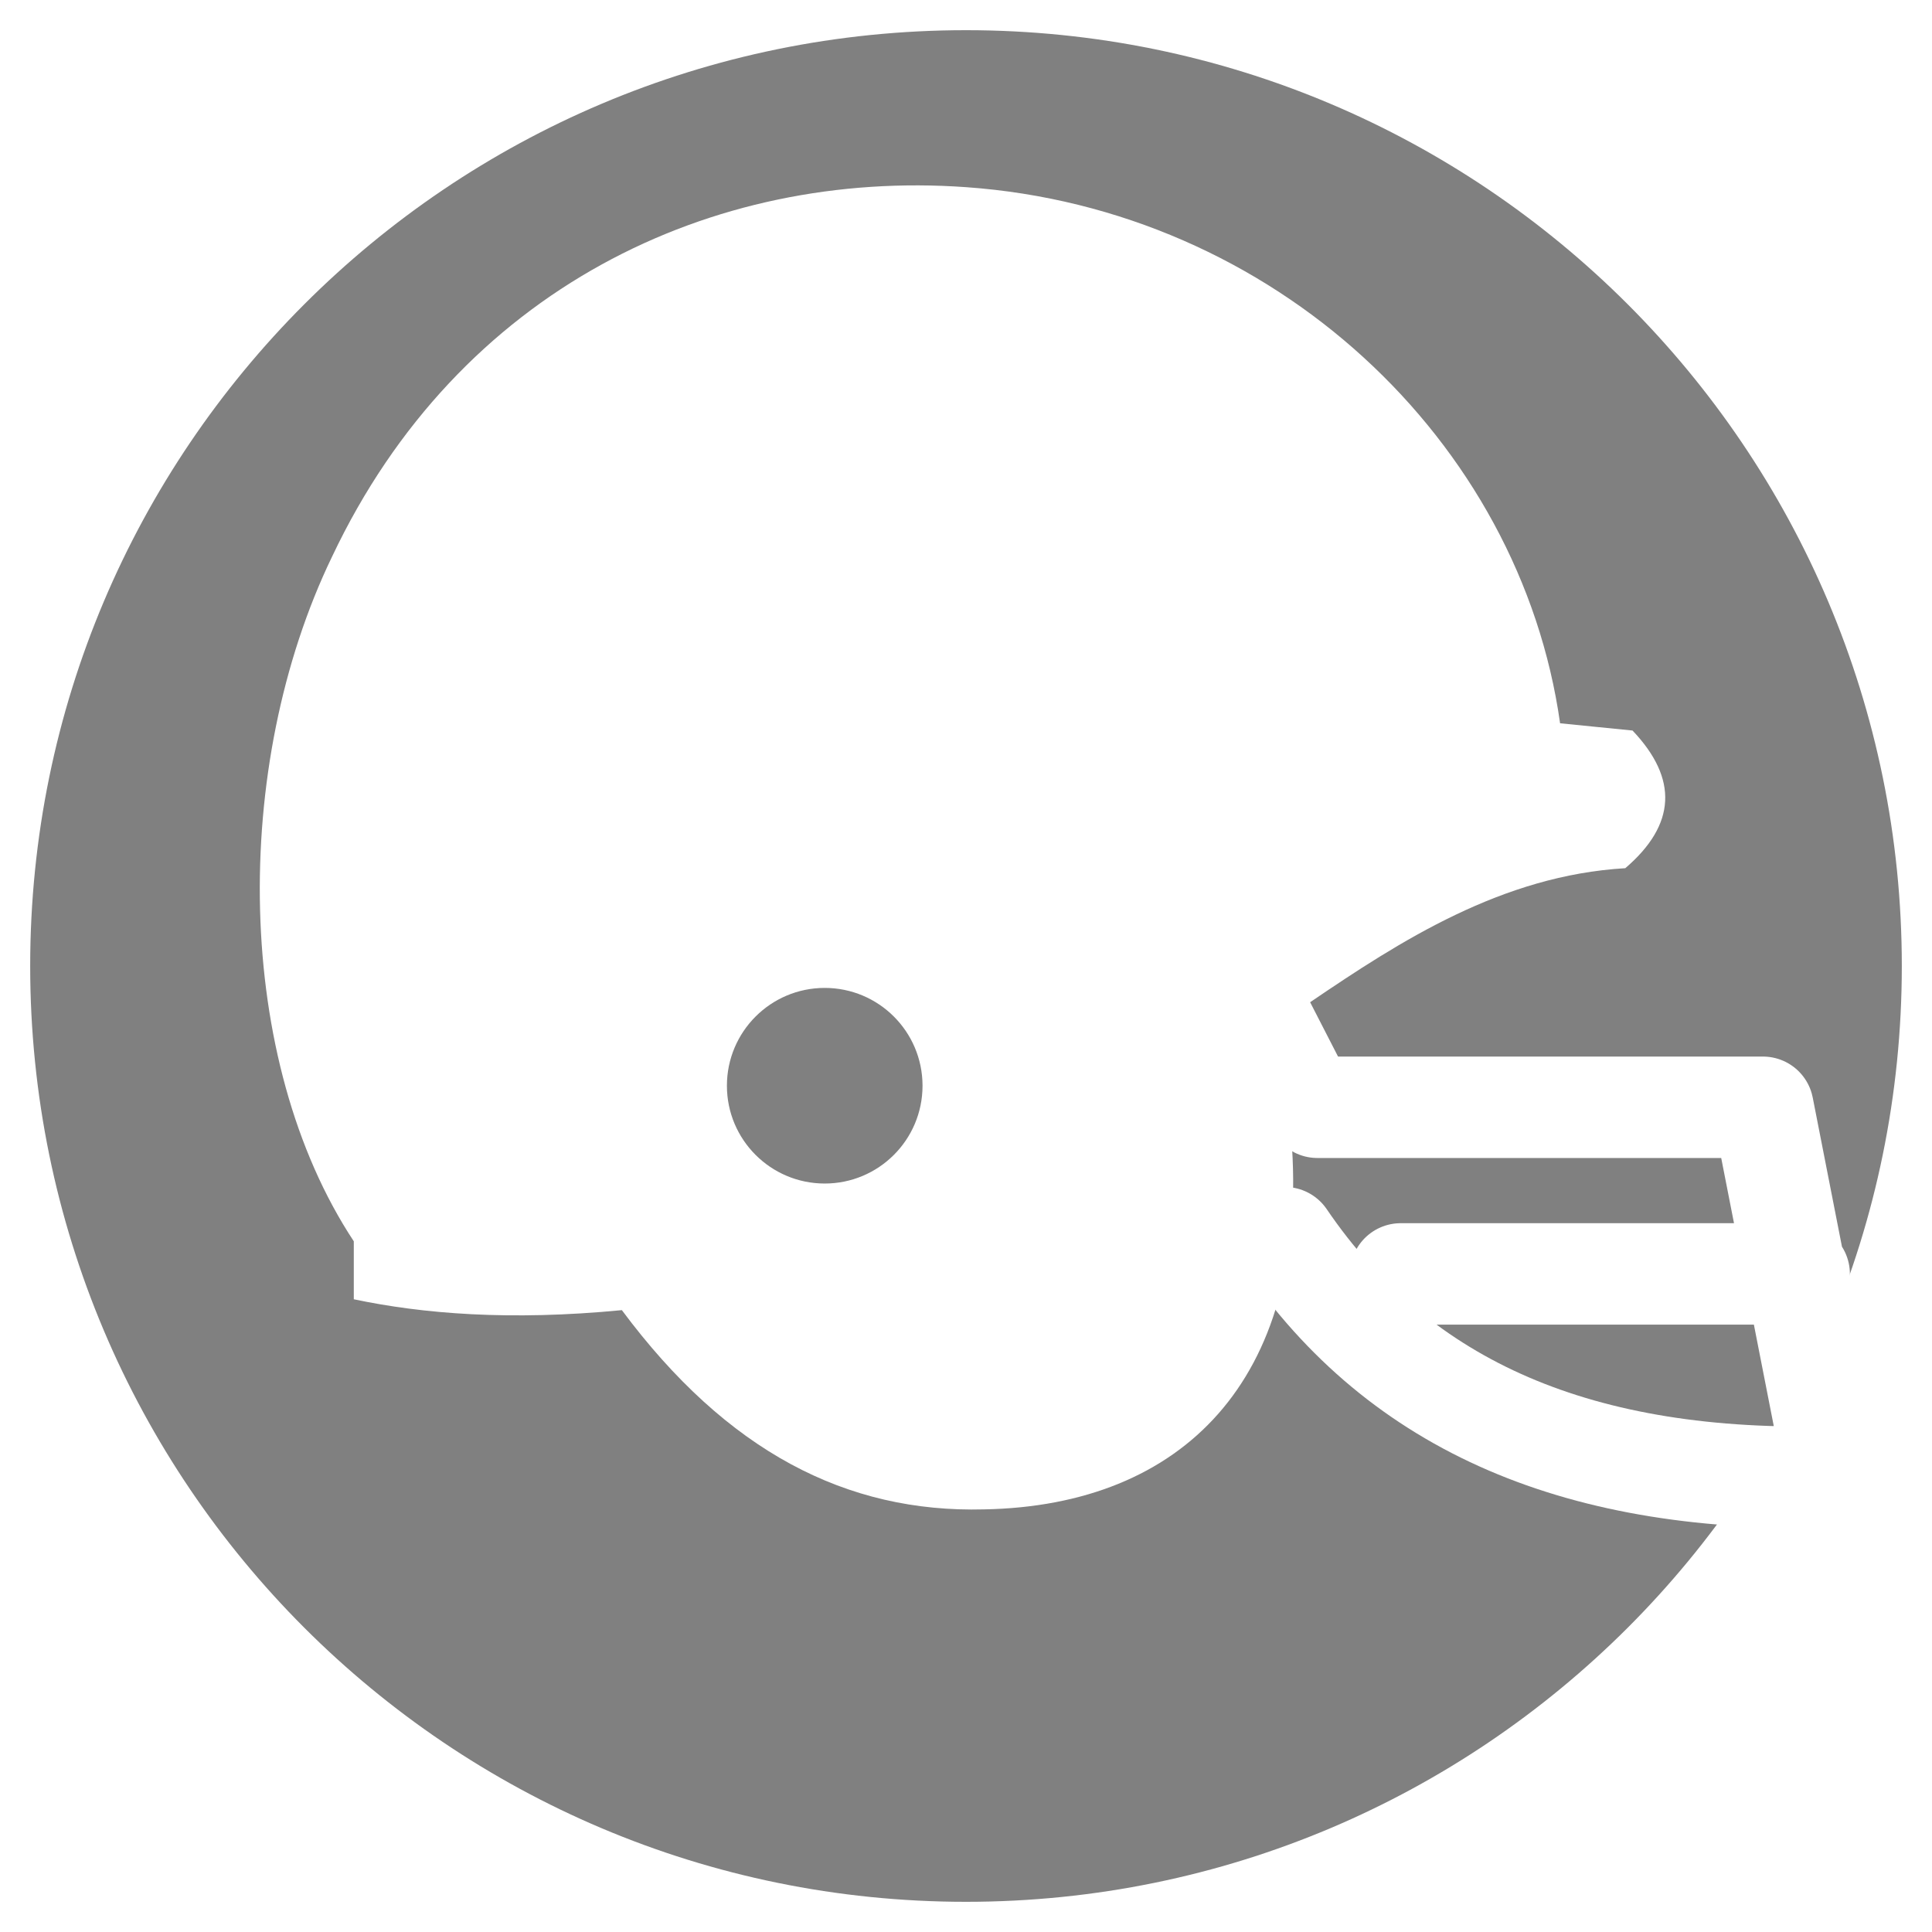
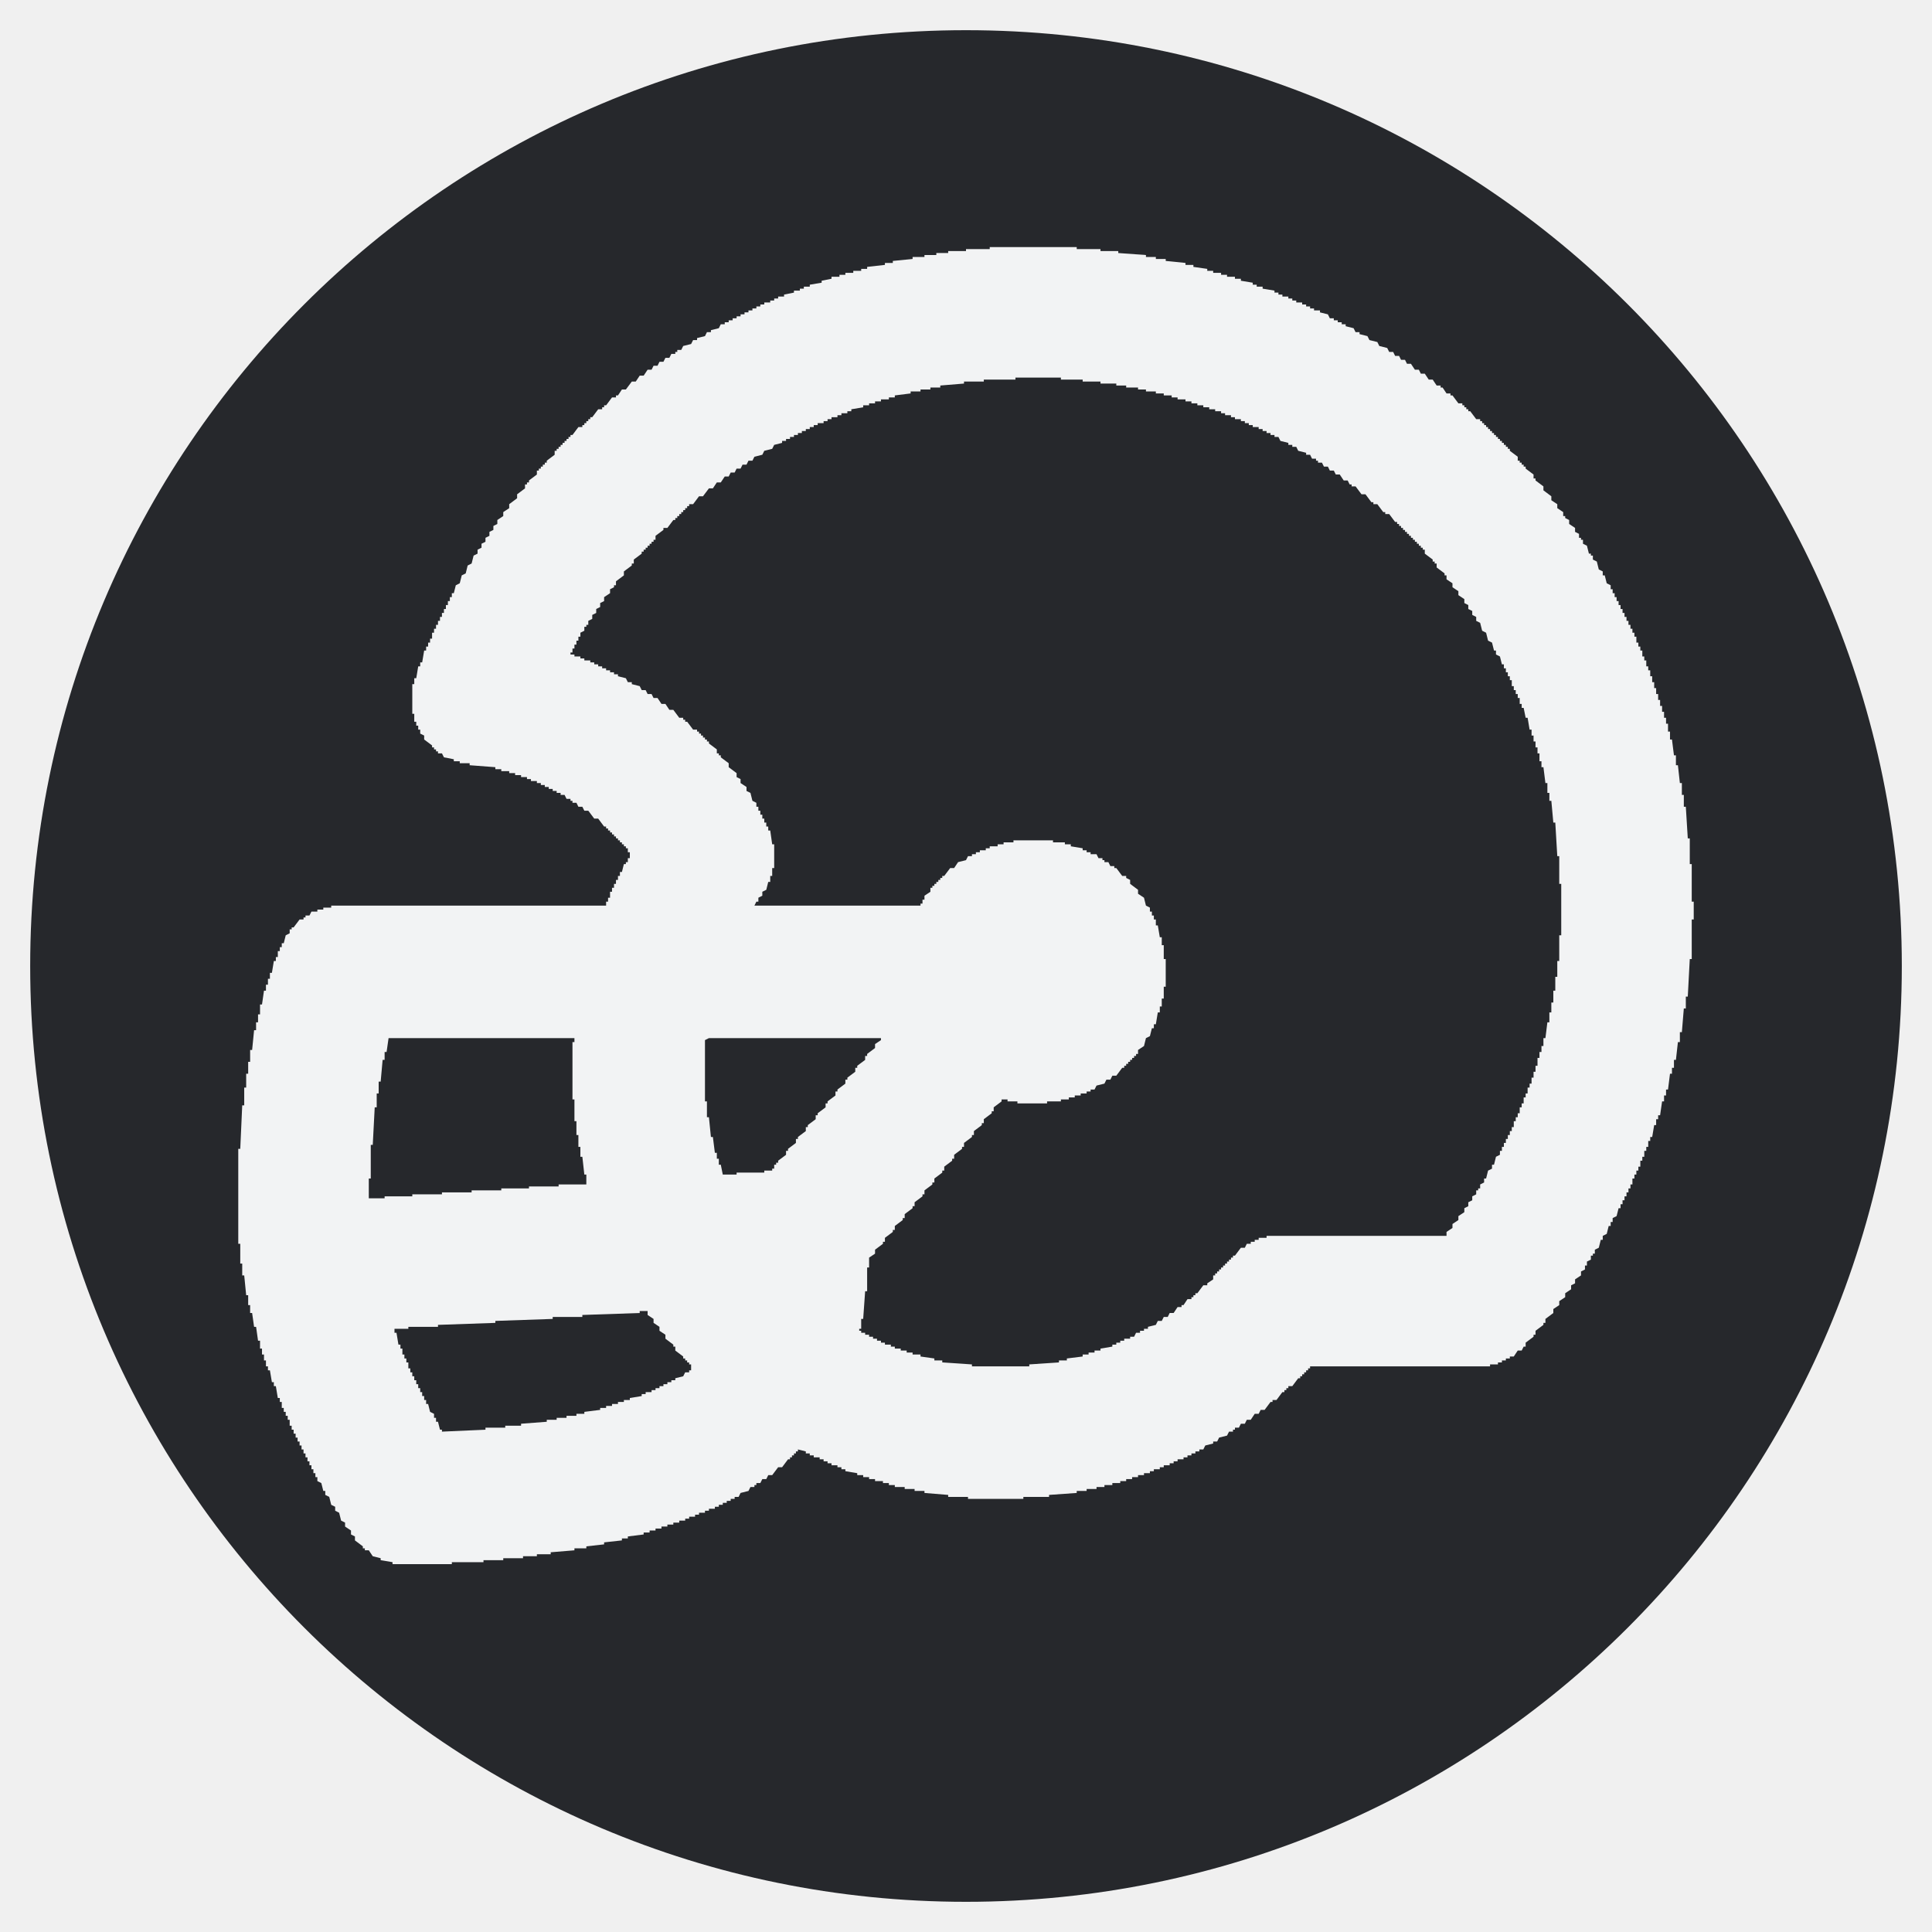
<svg xmlns="http://www.w3.org/2000/svg" width="256" height="256" viewBox="0 0 64 64">
-   <path fill="#FFF" d="M0 0H64V64H0Z" />
-   <circle cx="32" cy="32" r="31" fill="#808080" />
-   <g transform="translate(-4 -10.6) scale(1.2)">
-     <path fill="#FFF" fill-rule="evenodd" d="M13.1 43.1C9.8 38.1 9.7 30 12.5 24.2C16 16.8 23 13.5 30 14C38.5 14.6 45.3 21 46.4 28.8L48.4 29Q50.3 31 48.2 32.8C44.8 33 42 34.8 39.5 36.5L41.4 40.2L39 40.5C39.4 46.9 36 50.4 30.5 50.5C26.7 50.6 23.4 48.9 20.5 45C17.4 45.3 15 45.1 13.1 44.7Z M28.8 38.8a2.7 2.7 0 1 0 0 .01Z" />
-     <path d="M39.7 39.4H52L54 49.6C47 49.8 42 47.7 38.8 43M42 44H53" fill="none" stroke="#FFF" stroke-width="2.8" stroke-linecap="round" stroke-linejoin="round" />
-   </g>
+   <circle cx="32" cy="32" r="31" fill="#26282C" />
+   <path transform="translate(0 -2)" fill="#F2F3F4" fill-rule="evenodd" d="M32.786,10.186L35.668,10.186L35.668,10.251L36.455,10.251L36.455,10.317L37.044,10.317L37.044,10.382L37.961,10.448L37.961,10.513L38.289,10.513L38.289,10.579L38.616,10.579L38.616,10.644L39.271,10.710L39.271,10.775L39.533,10.775L39.533,10.841L39.992,10.907L39.992,10.972L40.188,10.972L40.188,11.038L40.450,11.038L40.450,11.103L40.647,11.103L40.647,11.169L40.909,11.169L40.909,11.234L41.106,11.234L41.106,11.300L41.499,11.365L41.499,11.431L41.630,11.431L41.630,11.496L41.826,11.496L41.826,11.562L42.219,11.627L42.219,11.693L42.350,11.693L42.350,11.758L42.481,11.758L42.481,11.824L42.678,11.824L42.678,11.889L42.809,11.889L42.809,11.955L42.940,11.955L42.940,12.020L43.136,12.020L43.136,12.086L43.267,12.086L43.267,12.151L43.398,12.151L43.398,12.217L43.529,12.217L43.529,12.282L43.726,12.282L43.726,12.348L43.988,12.413L44.053,12.544L44.184,12.544L44.184,12.610L44.315,12.610L44.315,12.675L44.446,12.675L44.446,12.741L44.577,12.741L44.577,12.806L44.840,12.872L44.905,13.003L45.036,13.003L45.036,13.068L45.298,13.134L45.364,13.265L45.626,13.330L45.691,13.461L45.953,13.527L46.019,13.658L46.150,13.658L46.215,13.789L46.346,13.789L46.412,13.920L46.543,13.920L46.608,14.051L46.739,14.051L46.870,14.247L47.001,14.247L47.067,14.378L47.198,14.378L47.329,14.575L47.460,14.575L47.591,14.771L47.722,14.771L47.722,14.837L47.787,14.837L47.918,15.033L48.049,15.033L48.049,15.099L48.115,15.099L48.311,15.361L48.442,15.361L48.442,15.427L48.508,15.427L48.508,15.492L48.573,15.492L48.573,15.558L48.639,15.558L48.639,15.623L48.704,15.623L48.901,15.885L49.032,15.885L49.032,15.951L49.098,15.951L49.098,16.016L49.163,16.016L49.163,16.082L49.229,16.082L49.229,16.147L49.294,16.147L49.294,16.213L49.360,16.213L49.360,16.278L49.425,16.278L49.425,16.344L49.491,16.344L49.491,16.409L49.556,16.409L49.556,16.475L49.622,16.475L49.622,16.540L49.687,16.540L49.687,16.606L49.753,16.606L49.753,16.671L49.818,16.671L49.818,16.737L49.884,16.737L49.884,16.802L49.949,16.802L49.949,16.868L50.015,16.868L50.015,16.933L50.277,17.130L50.277,17.261L50.342,17.261L50.342,17.326L50.408,17.326L50.408,17.392L50.473,17.392L50.473,17.457L50.539,17.457L50.539,17.523L50.801,17.719L50.801,17.850L50.866,17.850L50.866,17.916L51.128,18.112L51.128,18.243L51.390,18.440L51.390,18.571L51.587,18.702L51.587,18.833L51.783,18.964L51.783,19.095L51.849,19.095L51.849,19.160L51.980,19.226L51.980,19.357L52.176,19.488L52.176,19.619L52.307,19.685L52.307,19.816L52.373,19.816L52.373,19.881L52.438,19.881L52.438,20.012L52.569,20.078L52.635,20.340L52.700,20.340L52.700,20.405L52.766,20.405L52.766,20.536L52.897,20.602L52.962,20.864L53.093,20.929L53.093,21.060L53.159,21.060L53.225,21.322L53.356,21.388L53.356,21.519L53.421,21.519L53.421,21.650L53.487,21.650L53.487,21.781L53.552,21.781L53.552,21.912L53.618,21.912L53.618,22.043L53.683,22.043L53.683,22.174L53.749,22.174L53.749,22.305L53.814,22.305L53.814,22.436L53.880,22.436L53.880,22.567L53.945,22.567L53.945,22.698L54.011,22.698L54.011,22.829L54.076,22.829L54.076,22.960L54.142,22.960L54.142,23.091L54.207,23.091L54.207,23.287L54.273,23.287L54.273,23.418L54.338,23.418L54.338,23.550L54.404,23.550L54.404,23.746L54.469,23.746L54.469,23.877L54.535,23.877L54.535,24.074L54.600,24.074L54.600,24.205L54.666,24.205L54.666,24.401L54.731,24.401L54.731,24.598L54.797,24.598L54.797,24.794L54.862,24.794L54.862,24.991L54.928,24.991L54.928,25.187L54.993,25.187L54.993,25.384L55.059,25.384L55.059,25.580L55.124,25.580L55.124,25.777L55.190,25.777L55.190,25.973L55.255,25.973L55.255,26.235L55.321,26.235L55.321,26.497L55.386,26.497L55.452,27.021L55.517,27.021L55.517,27.349L55.583,27.349L55.648,27.939L55.714,27.939L55.714,28.332L55.779,28.332L55.779,28.725L55.845,28.725L55.910,29.773L55.976,29.773L55.976,30.624L56.041,30.624L56.041,31.869L56.107,31.869L56.107,32.459L56.041,32.459L56.041,33.769L55.976,33.769L55.910,35.013L55.845,35.013L55.845,35.406L55.779,35.406L55.714,36.192L55.648,36.192L55.648,36.520L55.583,36.520L55.517,37.110L55.452,37.110L55.452,37.372L55.386,37.372L55.386,37.568L55.321,37.568L55.255,38.092L55.190,38.092L55.190,38.289L55.124,38.289L55.124,38.485L55.059,38.485L54.993,38.944L54.928,38.944L54.928,39.075L54.862,39.075L54.862,39.271L54.797,39.271L54.731,39.664L54.666,39.664L54.666,39.795L54.600,39.795L54.600,39.992L54.535,39.992L54.535,40.123L54.469,40.123L54.469,40.319L54.404,40.319L54.404,40.450L54.338,40.450L54.338,40.647L54.273,40.647L54.273,40.778L54.207,40.778L54.207,40.909L54.142,40.909L54.142,41.040L54.076,41.040L54.076,41.237L54.011,41.237L54.011,41.368L53.945,41.368L53.945,41.499L53.880,41.499L53.880,41.630L53.814,41.630L53.814,41.761L53.749,41.761L53.749,41.892L53.683,41.892L53.683,42.023L53.618,42.023L53.552,42.285L53.421,42.350L53.421,42.481L53.356,42.481L53.356,42.612L53.290,42.612L53.225,42.874L53.093,42.940L53.093,43.071L53.028,43.071L52.962,43.333L52.831,43.398L52.831,43.529L52.766,43.529L52.766,43.595L52.700,43.595L52.700,43.726L52.569,43.791L52.569,43.922L52.504,43.922L52.504,44.053L52.373,44.119L52.373,44.250L52.176,44.381L52.176,44.512L52.045,44.577L52.045,44.709L51.849,44.840L51.849,44.971L51.652,45.102L51.652,45.233L51.456,45.364L51.456,45.495L51.194,45.691L51.194,45.822L51.128,45.822L51.128,45.888L50.866,46.084L50.866,46.215L50.801,46.215L50.801,46.281L50.539,46.477L50.539,46.608L50.473,46.608L50.408,46.739L50.277,46.739L50.146,46.936L50.015,46.936L50.015,47.001L49.884,47.001L49.884,47.067L49.753,47.067L49.753,47.132L49.622,47.132L49.622,47.198L49.360,47.198L49.360,47.263L43.398,47.263L43.398,47.329L43.333,47.329L43.333,47.394L43.267,47.394L43.267,47.460L43.202,47.460L43.202,47.525L43.136,47.525L43.136,47.591L43.071,47.591L43.071,47.656L43.005,47.656L42.809,47.918L42.678,47.918L42.678,47.984L42.612,47.984L42.612,48.049L42.547,48.049L42.547,48.115L42.481,48.115L42.285,48.377L42.154,48.377L42.154,48.442L42.088,48.442L41.892,48.704L41.761,48.704L41.695,48.835L41.564,48.835L41.433,49.032L41.302,49.032L41.237,49.163L41.106,49.163L41.040,49.294L40.909,49.294L40.909,49.360L40.844,49.360L40.844,49.425L40.713,49.425L40.647,49.556L40.385,49.622L40.319,49.753L40.188,49.753L40.188,49.818L39.926,49.884L39.861,50.015L39.730,50.015L39.730,50.080L39.599,50.080L39.599,50.146L39.468,50.146L39.468,50.211L39.337,50.211L39.337,50.277L39.206,50.277L39.206,50.342L39.009,50.342L39.009,50.408L38.878,50.408L38.878,50.473L38.747,50.473L38.747,50.539L38.551,50.539L38.551,50.604L38.420,50.604L38.420,50.670L38.223,50.670L38.223,50.735L38.092,50.735L38.092,50.801L37.896,50.801L37.896,50.866L37.699,50.866L37.699,50.932L37.503,50.932L37.503,50.997L37.306,50.997L37.306,51.063L37.110,51.063L37.110,51.128L36.848,51.128L36.848,51.194L36.586,51.194L36.586,51.259L36.324,51.259L36.324,51.325L35.996,51.325L35.996,51.390L35.668,51.390L35.668,51.456L34.751,51.521L34.751,51.587L33.900,51.587L33.900,51.652L32.066,51.652L32.066,51.587L31.410,51.587L31.410,51.521L30.624,51.456L30.624,51.390L30.297,51.390L30.297,51.325L29.969,51.325L29.969,51.259L29.642,51.259L29.642,51.194L29.445,51.194L29.445,51.128L29.249,51.128L29.249,51.063L28.987,51.063L28.987,50.997L28.790,50.997L28.790,50.932L28.594,50.932L28.594,50.866L28.397,50.866L28.397,50.801L28.004,50.735L28.004,50.670L27.873,50.670L27.873,50.604L27.742,50.604L27.742,50.539L27.545,50.539L27.545,50.473L27.414,50.473L27.414,50.408L27.283,50.408L27.283,50.342L27.152,50.342L27.152,50.277L26.956,50.277L26.956,50.211L26.825,50.211L26.825,50.146L26.694,50.146L26.694,50.080L26.432,50.015L26.432,50.080L26.366,50.080L26.366,50.146L26.301,50.146L26.301,50.211L26.235,50.211L26.235,50.277L26.170,50.277L26.170,50.342L26.104,50.342L25.908,50.604L25.777,50.604L25.580,50.866L25.449,50.866L25.384,50.997L25.253,50.997L25.187,51.128L25.056,51.128L25.056,51.194L24.991,51.194L24.991,51.259L24.860,51.259L24.794,51.390L24.532,51.456L24.467,51.587L24.336,51.587L24.336,51.652L24.205,51.652L24.205,51.718L24.074,51.718L24.074,51.783L23.943,51.783L23.943,51.849L23.812,51.849L23.812,51.914L23.681,51.914L23.681,51.980L23.484,51.980L23.484,52.045L23.353,52.045L23.353,52.111L23.156,52.111L23.156,52.176L23.025,52.176L23.025,52.242L22.829,52.242L22.829,52.307L22.698,52.307L22.698,52.373L22.501,52.373L22.501,52.438L22.305,52.438L22.305,52.504L22.108,52.504L22.108,52.569L21.912,52.569L21.912,52.635L21.715,52.635L21.715,52.700L21.519,52.700L21.519,52.766L21.322,52.766L21.322,52.831L20.798,52.897L20.798,52.962L20.602,52.962L20.602,53.028L20.012,53.093L20.012,53.159L19.423,53.225L19.423,53.290L19.029,53.290L19.029,53.356L18.243,53.421L18.243,53.487L17.785,53.487L17.785,53.552L17.326,53.552L17.326,53.618L16.671,53.618L16.671,53.683L16.016,53.683L16.016,53.749L14.968,53.749L14.968,53.814L13.003,53.814L13.003,53.749L12.610,53.683L12.610,53.618L12.348,53.552L12.217,53.356L12.086,53.356L12.086,53.290L12.020,53.290L12.020,53.225L11.758,53.028L11.758,52.897L11.627,52.831L11.627,52.700L11.431,52.569L11.431,52.438L11.300,52.373L11.234,52.111L11.103,52.045L11.103,51.914L10.972,51.849L10.907,51.587L10.775,51.521L10.775,51.390L10.710,51.390L10.644,51.128L10.513,51.063L10.513,50.932L10.448,50.932L10.448,50.801L10.382,50.801L10.382,50.670L10.317,50.670L10.317,50.539L10.251,50.539L10.251,50.408L10.186,50.408L10.186,50.277L10.120,50.277L10.120,50.146L10.055,50.146L10.055,50.015L9.989,50.015L9.989,49.884L9.924,49.884L9.924,49.753L9.858,49.753L9.858,49.622L9.793,49.622L9.793,49.491L9.727,49.491L9.727,49.360L9.662,49.360L9.662,49.229L9.596,49.229L9.596,49.032L9.531,49.032L9.531,48.901L9.465,48.901L9.465,48.770L9.400,48.770L9.400,48.639L9.334,48.639L9.334,48.442L9.269,48.442L9.269,48.311L9.203,48.311L9.138,47.918L9.072,47.918L9.072,47.787L9.007,47.787L8.941,47.394L8.876,47.394L8.876,47.263L8.810,47.263L8.810,47.067L8.745,47.067L8.745,46.870L8.679,46.870L8.679,46.674L8.614,46.674L8.614,46.412L8.548,46.412L8.483,45.953L8.417,45.953L8.352,45.495L8.286,45.495L8.286,45.233L8.221,45.233L8.221,44.905L8.155,44.905L8.090,44.250L8.024,44.250L8.024,43.857L7.959,43.857L7.959,43.202L7.893,43.202L7.893,40.057L7.959,40.057L8.024,38.616L8.090,38.616L8.090,38.027L8.155,38.027L8.155,37.568L8.221,37.568L8.221,37.175L8.286,37.175L8.286,36.782L8.352,36.782L8.417,36.127L8.483,36.127L8.483,35.865L8.548,35.865L8.548,35.603L8.614,35.603L8.614,35.275L8.679,35.275L8.745,34.817L8.810,34.817L8.810,34.620L8.876,34.620L8.876,34.424L8.941,34.424L8.941,34.227L9.007,34.227L9.072,33.834L9.138,33.834L9.138,33.703L9.203,33.703L9.203,33.507L9.269,33.507L9.269,33.376L9.334,33.376L9.334,33.245L9.400,33.245L9.465,32.983L9.596,32.917L9.596,32.786L9.662,32.786L9.662,32.721L9.727,32.721L9.924,32.459L10.055,32.459L10.055,32.393L10.120,32.393L10.120,32.328L10.251,32.328L10.317,32.197L10.513,32.197L10.513,32.131L10.710,32.131L10.710,32.066L10.972,32.066L10.972,32.000L20.078,32.000L20.078,31.869L20.143,31.869L20.143,31.738L20.209,31.738L20.209,31.541L20.274,31.541L20.274,31.410L20.340,31.410L20.340,31.279L20.405,31.279L20.405,31.148L20.471,31.148L20.471,31.017L20.536,31.017L20.536,30.886L20.602,30.886L20.667,30.624L20.733,30.624L20.733,30.559L20.798,30.559L20.798,30.428L20.864,30.428L20.864,30.231L20.798,30.231L20.798,30.100L20.733,30.100L20.733,30.035L20.667,30.035L20.667,29.969L20.602,29.969L20.602,29.904L20.536,29.904L20.536,29.838L20.471,29.838L20.471,29.773L20.405,29.773L20.405,29.707L20.340,29.707L20.340,29.642L20.274,29.642L20.274,29.576L20.209,29.576L20.209,29.511L20.143,29.511L20.143,29.445L20.078,29.445L20.078,29.380L20.012,29.380L19.816,29.118L19.685,29.118L19.488,28.856L19.357,28.856L19.291,28.725L19.160,28.725L19.095,28.594L18.964,28.594L18.964,28.528L18.898,28.528L18.898,28.463L18.767,28.463L18.702,28.332L18.571,28.332L18.571,28.266L18.440,28.266L18.440,28.201L18.309,28.201L18.309,28.135L18.178,28.135L18.178,28.070L18.047,28.070L18.047,28.004L17.916,28.004L17.916,27.939L17.785,27.939L17.785,27.873L17.588,27.873L17.588,27.808L17.457,27.808L17.457,27.742L17.261,27.742L17.261,27.676L17.064,27.676L17.064,27.611L16.868,27.611L16.868,27.545L16.606,27.545L16.606,27.480L16.409,27.480L16.409,27.414L15.558,27.349L15.558,27.283L15.230,27.283L15.230,27.218L15.033,27.218L15.033,27.152L14.706,27.087L14.640,26.956L14.509,26.956L14.509,26.890L14.444,26.890L14.444,26.825L14.378,26.825L14.378,26.759L14.313,26.759L14.313,26.694L14.051,26.497L14.051,26.366L13.920,26.301L13.920,26.170L13.854,26.170L13.854,26.039L13.789,26.039L13.789,25.908L13.723,25.908L13.723,25.646L13.658,25.646L13.658,24.663L13.723,24.663L13.723,24.467L13.789,24.467L13.854,24.074L13.920,24.074L13.920,23.943L13.985,23.943L14.051,23.550L14.116,23.550L14.116,23.418L14.182,23.418L14.182,23.287L14.247,23.287L14.247,23.156L14.313,23.156L14.313,22.960L14.378,22.960L14.378,22.829L14.444,22.829L14.444,22.698L14.509,22.698L14.509,22.567L14.575,22.567L14.575,22.436L14.640,22.436L14.640,22.305L14.706,22.305L14.706,22.174L14.771,22.174L14.771,22.043L14.837,22.043L14.837,21.912L14.902,21.912L14.902,21.781L14.968,21.781L14.968,21.650L15.033,21.650L15.099,21.388L15.230,21.322L15.296,21.060L15.427,20.995L15.492,20.733L15.623,20.667L15.689,20.405L15.820,20.340L15.820,20.209L15.951,20.143L15.951,20.012L16.082,19.947L16.082,19.816L16.213,19.750L16.213,19.619L16.344,19.554L16.344,19.423L16.475,19.357L16.475,19.226L16.671,19.095L16.671,18.964L16.868,18.833L16.868,18.702L17.130,18.505L17.130,18.374L17.392,18.178L17.392,18.047L17.457,18.047L17.457,17.981L17.523,17.981L17.523,17.916L17.785,17.719L17.785,17.588L17.850,17.588L17.850,17.523L17.916,17.523L17.916,17.457L17.981,17.457L17.981,17.392L18.047,17.392L18.047,17.326L18.112,17.326L18.112,17.261L18.374,17.064L18.374,16.933L18.440,16.933L18.440,16.868L18.505,16.868L18.505,16.802L18.571,16.802L18.571,16.737L18.636,16.737L18.636,16.671L18.702,16.671L18.702,16.606L18.767,16.606L18.767,16.540L18.833,16.540L18.833,16.475L18.898,16.475L18.898,16.409L18.964,16.409L19.160,16.147L19.291,16.147L19.291,16.082L19.357,16.082L19.357,16.016L19.423,16.016L19.423,15.951L19.488,15.951L19.488,15.885L19.554,15.885L19.554,15.820L19.619,15.820L19.816,15.558L19.947,15.558L19.947,15.492L20.012,15.492L20.012,15.427L20.078,15.427L20.274,15.165L20.405,15.165L20.405,15.099L20.471,15.099L20.602,14.902L20.733,14.902L20.929,14.640L21.060,14.640L21.191,14.444L21.322,14.444L21.453,14.247L21.584,14.247L21.650,14.116L21.781,14.116L21.846,13.985L21.977,13.985L22.043,13.854L22.174,13.854L22.239,13.723L22.370,13.723L22.370,13.658L22.436,13.658L22.436,13.592L22.567,13.592L22.632,13.461L22.894,13.396L22.960,13.265L23.091,13.265L23.091,13.199L23.353,13.134L23.418,13.003L23.550,13.003L23.550,12.937L23.812,12.872L23.877,12.741L24.008,12.741L24.008,12.675L24.139,12.675L24.139,12.610L24.270,12.610L24.270,12.544L24.401,12.544L24.401,12.479L24.532,12.479L24.532,12.413L24.663,12.413L24.663,12.348L24.794,12.348L24.794,12.282L24.925,12.282L24.925,12.217L25.056,12.217L25.056,12.151L25.187,12.151L25.187,12.086L25.318,12.086L25.318,12.020L25.515,12.020L25.515,11.955L25.646,11.955L25.646,11.889L25.777,11.889L25.777,11.824L25.973,11.824L25.973,11.758L26.301,11.693L26.301,11.627L26.497,11.627L26.497,11.562L26.628,11.562L26.628,11.496L26.825,11.496L26.825,11.431L27.218,11.365L27.218,11.300L27.545,11.234L27.545,11.169L27.808,11.169L27.808,11.103L28.004,11.103L28.004,11.038L28.266,11.038L28.266,10.972L28.528,10.972L28.528,10.907L28.725,10.907L28.725,10.841L29.314,10.775L29.314,10.710L29.576,10.710L29.576,10.644L30.231,10.579L30.231,10.513L30.624,10.513L30.624,10.448L31.017,10.448L31.017,10.382L31.410,10.382L31.410,10.317L32.000,10.317L32.000,10.251L32.786,10.251L32.786,10.186Z M33.703,14.509L33.638,14.509L33.638,14.575L32.590,14.575L32.590,14.640L31.934,14.640L31.934,14.706L31.148,14.771L31.148,14.837L30.821,14.837L30.821,14.902L30.493,14.902L30.493,14.968L30.166,14.968L30.166,15.033L29.642,15.099L29.642,15.165L29.445,15.165L29.445,15.230L29.183,15.230L29.183,15.296L28.987,15.296L28.987,15.361L28.790,15.361L28.790,15.427L28.594,15.427L28.594,15.492L28.201,15.558L28.201,15.623L28.070,15.623L28.070,15.689L27.873,15.689L27.873,15.754L27.742,15.754L27.742,15.820L27.545,15.820L27.545,15.885L27.414,15.885L27.414,15.951L27.283,15.951L27.283,16.016L27.087,16.016L27.087,16.082L26.956,16.082L26.956,16.147L26.825,16.147L26.825,16.213L26.694,16.213L26.694,16.278L26.563,16.278L26.563,16.344L26.432,16.344L26.432,16.409L26.301,16.409L26.301,16.475L26.170,16.475L26.170,16.540L26.039,16.540L26.039,16.606L25.908,16.606L25.908,16.671L25.646,16.737L25.580,16.868L25.318,16.933L25.253,17.064L24.991,17.130L24.925,17.261L24.794,17.261L24.729,17.392L24.598,17.392L24.532,17.523L24.401,17.523L24.336,17.654L24.205,17.654L24.139,17.785L24.008,17.785L23.877,17.981L23.746,17.981L23.615,18.178L23.484,18.178L23.287,18.440L23.156,18.440L22.960,18.702L22.829,18.702L22.829,18.767L22.763,18.767L22.763,18.833L22.698,18.833L22.698,18.898L22.632,18.898L22.632,18.964L22.567,18.964L22.567,19.029L22.501,19.029L22.501,19.095L22.436,19.095L22.436,19.160L22.370,19.160L22.370,19.226L22.305,19.226L22.108,19.488L21.977,19.488L21.977,19.554L21.715,19.750L21.715,19.881L21.650,19.881L21.650,19.947L21.584,19.947L21.584,20.012L21.519,20.012L21.519,20.078L21.453,20.078L21.453,20.143L21.388,20.143L21.388,20.209L21.322,20.209L21.322,20.274L21.257,20.274L21.257,20.340L20.995,20.536L20.995,20.667L20.929,20.667L20.929,20.733L20.667,20.929L20.667,21.060L20.405,21.257L20.405,21.388L20.340,21.388L20.340,21.453L20.209,21.519L20.209,21.650L20.012,21.781L20.012,21.912L19.881,21.977L19.881,22.108L19.750,22.174L19.750,22.305L19.619,22.370L19.619,22.501L19.488,22.567L19.488,22.698L19.423,22.698L19.423,22.763L19.357,22.763L19.357,22.894L19.226,22.960L19.226,23.091L19.160,23.091L19.160,23.222L19.095,23.222L19.095,23.353L19.029,23.353L19.029,23.484L18.964,23.484L18.964,23.615L18.898,23.615L18.898,23.681L19.029,23.681L19.029,23.746L19.226,23.746L19.226,23.812L19.357,23.812L19.357,23.877L19.554,23.877L19.554,23.943L19.685,23.943L19.685,24.008L19.816,24.008L19.816,24.074L19.947,24.074L19.947,24.139L20.078,24.139L20.078,24.205L20.209,24.205L20.209,24.270L20.340,24.270L20.340,24.336L20.471,24.336L20.471,24.401L20.733,24.467L20.798,24.598L20.929,24.598L20.929,24.663L21.191,24.729L21.257,24.860L21.388,24.860L21.453,24.991L21.584,24.991L21.650,25.122L21.781,25.122L21.912,25.318L22.043,25.318L22.174,25.515L22.305,25.515L22.501,25.777L22.632,25.777L22.632,25.842L22.698,25.842L22.698,25.908L22.763,25.908L22.960,26.170L23.091,26.170L23.091,26.235L23.156,26.235L23.156,26.301L23.222,26.301L23.222,26.366L23.287,26.366L23.287,26.432L23.353,26.432L23.353,26.497L23.418,26.497L23.418,26.563L23.484,26.563L23.484,26.628L23.746,26.825L23.746,26.956L23.812,26.956L23.812,27.021L23.877,27.021L23.877,27.087L24.139,27.283L24.139,27.414L24.401,27.611L24.401,27.742L24.532,27.808L24.532,27.939L24.729,28.070L24.729,28.201L24.860,28.266L24.925,28.528L25.056,28.594L25.056,28.725L25.122,28.725L25.122,28.856L25.187,28.856L25.187,28.987L25.253,28.987L25.253,29.118L25.318,29.118L25.318,29.249L25.384,29.249L25.384,29.380L25.449,29.380L25.449,29.511L25.515,29.511L25.580,29.969L25.646,29.969L25.646,30.755L25.580,30.755L25.580,31.017L25.515,31.017L25.515,31.214L25.449,31.214L25.384,31.476L25.253,31.541L25.253,31.672L25.122,31.738L25.122,31.869L25.056,31.869L24.991,32.000L30.493,32.000L30.493,31.934L30.559,31.934L30.559,31.803L30.624,31.803L30.624,31.672L30.821,31.541L30.821,31.410L30.886,31.410L30.886,31.345L30.952,31.345L30.952,31.279L31.017,31.279L31.017,31.214L31.083,31.214L31.083,31.148L31.148,31.148L31.148,31.083L31.214,31.083L31.214,31.017L31.279,31.017L31.476,30.755L31.607,30.755L31.738,30.559L32.000,30.493L32.066,30.362L32.197,30.362L32.197,30.297L32.328,30.297L32.328,30.231L32.459,30.231L32.459,30.166L32.655,30.166L32.655,30.100L32.786,30.100L32.786,30.035L33.048,30.035L33.048,29.969L33.245,29.969L33.245,29.904L33.572,29.904L33.572,29.838L34.882,29.838L34.882,29.904L35.275,29.904L35.275,29.969L35.472,29.969L35.472,30.035L35.865,30.100L35.865,30.166L35.996,30.166L35.996,30.231L36.127,30.231L36.127,30.297L36.324,30.297L36.389,30.428L36.520,30.428L36.520,30.493L36.586,30.493L36.586,30.559L36.717,30.559L36.782,30.690L36.913,30.690L36.913,30.755L36.979,30.755L37.175,31.017L37.306,31.017L37.306,31.083L37.437,31.148L37.437,31.279L37.699,31.476L37.699,31.607L37.896,31.738L37.961,32.000L38.092,32.066L38.092,32.197L38.158,32.197L38.158,32.328L38.223,32.328L38.223,32.459L38.289,32.459L38.289,32.655L38.354,32.655L38.420,33.048L38.485,33.048L38.485,33.310L38.551,33.310L38.551,33.769L38.616,33.769L38.616,34.686L38.551,34.686L38.551,35.079L38.485,35.079L38.485,35.341L38.420,35.341L38.420,35.537L38.354,35.537L38.289,35.930L38.223,35.930L38.223,36.061L38.158,36.061L38.092,36.324L37.961,36.389L37.896,36.651L37.699,36.782L37.699,36.913L37.634,36.913L37.634,36.979L37.568,36.979L37.568,37.044L37.503,37.044L37.503,37.110L37.437,37.110L37.437,37.175L37.372,37.175L37.372,37.241L37.306,37.241L37.306,37.306L37.241,37.306L37.241,37.372L37.175,37.372L36.979,37.634L36.848,37.634L36.782,37.765L36.651,37.765L36.586,37.896L36.324,37.961L36.258,38.092L36.127,38.092L36.127,38.158L35.996,38.158L35.996,38.223L35.799,38.223L35.799,38.289L35.603,38.289L35.603,38.354L35.406,38.354L35.406,38.420L35.144,38.420L35.144,38.485L34.686,38.485L34.686,38.551L33.703,38.551L33.703,38.485L33.376,38.485L33.376,38.420L33.179,38.420L33.179,38.485L32.917,38.682L32.917,38.813L32.852,38.813L32.852,38.878L32.590,39.075L32.590,39.206L32.524,39.206L32.524,39.271L32.262,39.468L32.262,39.599L32.197,39.599L32.197,39.664L31.934,39.861L31.934,39.992L31.869,39.992L31.869,40.057L31.607,40.254L31.607,40.385L31.541,40.385L31.541,40.450L31.279,40.647L31.279,40.778L31.214,40.778L31.214,40.844L30.952,41.040L30.952,41.171L30.886,41.171L30.886,41.237L30.624,41.433L30.624,41.564L30.559,41.564L30.559,41.630L30.297,41.826L30.297,41.957L30.231,41.957L30.231,42.023L29.969,42.219L29.969,42.350L29.904,42.350L29.904,42.416L29.642,42.612L29.642,42.743L29.576,42.743L29.576,42.809L29.314,43.005L29.314,43.136L29.249,43.136L29.249,43.202L28.987,43.398L28.987,43.529L28.790,43.660L28.790,43.988L28.725,43.988L28.725,44.774L28.659,44.774L28.594,45.691L28.528,45.691L28.528,46.019L28.463,46.019L28.463,46.084L28.528,46.084L28.528,46.150L28.659,46.150L28.659,46.215L28.790,46.215L28.790,46.281L28.921,46.281L28.921,46.346L29.052,46.346L29.052,46.412L29.183,46.412L29.183,46.477L29.314,46.477L29.314,46.543L29.511,46.543L29.511,46.608L29.642,46.608L29.642,46.674L29.838,46.674L29.838,46.739L30.035,46.739L30.035,46.805L30.231,46.805L30.231,46.870L30.493,46.870L30.493,46.936L30.952,47.001L30.952,47.067L31.214,47.067L31.214,47.132L32.197,47.198L32.197,47.263L34.096,47.263L34.096,47.198L35.079,47.132L35.079,47.067L35.341,47.067L35.341,47.001L35.865,46.936L35.865,46.870L36.061,46.870L36.061,46.805L36.258,46.805L36.258,46.739L36.455,46.739L36.455,46.674L36.848,46.608L36.848,46.543L36.979,46.543L36.979,46.477L37.110,46.477L37.110,46.412L37.241,46.412L37.241,46.346L37.437,46.346L37.437,46.281L37.568,46.281L37.634,46.150L37.765,46.150L37.765,46.084L37.896,46.084L37.896,46.019L38.027,46.019L38.027,45.953L38.289,45.888L38.354,45.757L38.485,45.757L38.551,45.626L38.682,45.626L38.747,45.495L38.878,45.495L39.009,45.298L39.140,45.298L39.140,45.233L39.206,45.233L39.337,45.036L39.468,45.036L39.468,44.971L39.533,44.971L39.533,44.905L39.599,44.905L39.599,44.840L39.664,44.840L39.861,44.577L39.992,44.577L39.992,44.512L40.188,44.381L40.188,44.250L40.254,44.250L40.254,44.184L40.319,44.184L40.319,44.119L40.385,44.119L40.385,44.053L40.450,44.053L40.450,43.988L40.516,43.988L40.516,43.922L40.582,43.922L40.582,43.857L40.647,43.857L40.647,43.791L40.713,43.791L40.713,43.726L40.778,43.726L40.778,43.660L40.844,43.660L40.844,43.595L40.909,43.595L41.106,43.333L41.237,43.333L41.302,43.202L41.433,43.202L41.433,43.136L41.564,43.136L41.564,43.071L41.695,43.071L41.695,43.005L41.957,43.005L41.957,42.940L47.918,42.940L47.918,42.809L48.115,42.678L48.115,42.547L48.311,42.416L48.311,42.285L48.508,42.154L48.508,42.023L48.639,41.957L48.639,41.826L48.770,41.761L48.770,41.630L48.901,41.564L48.901,41.433L48.967,41.433L48.967,41.368L49.032,41.368L49.032,41.237L49.163,41.171L49.163,41.040L49.229,41.040L49.294,40.778L49.425,40.713L49.425,40.582L49.491,40.582L49.556,40.319L49.687,40.254L49.687,40.123L49.753,40.123L49.753,39.992L49.818,39.992L49.818,39.861L49.884,39.861L49.884,39.730L49.949,39.730L49.949,39.599L50.015,39.599L50.015,39.468L50.080,39.468L50.080,39.337L50.146,39.337L50.146,39.140L50.211,39.140L50.211,39.009L50.277,39.009L50.277,38.878L50.342,38.878L50.342,38.682L50.408,38.682L50.408,38.551L50.473,38.551L50.473,38.354L50.539,38.354L50.539,38.223L50.604,38.223L50.604,38.027L50.670,38.027L50.670,37.896L50.735,37.896L50.735,37.699L50.801,37.699L50.801,37.503L50.866,37.503L50.866,37.306L50.932,37.306L50.932,37.044L50.997,37.044L50.997,36.848L51.063,36.848L51.063,36.651L51.128,36.651L51.128,36.389L51.194,36.389L51.259,35.865L51.325,35.865L51.325,35.537L51.390,35.537L51.390,35.210L51.456,35.210L51.456,34.817L51.521,34.817L51.521,34.358L51.587,34.358L51.587,33.834L51.652,33.834L51.652,32.983L51.718,32.983L51.718,31.279L51.652,31.279L51.652,30.362L51.587,30.362L51.521,29.249L51.456,29.249L51.390,28.528L51.325,28.528L51.325,28.266L51.259,28.266L51.259,27.939L51.194,27.939L51.128,27.414L51.063,27.414L51.063,27.218L50.997,27.218L50.997,26.956L50.932,26.956L50.932,26.759L50.866,26.759L50.866,26.563L50.801,26.563L50.801,26.366L50.735,26.366L50.735,26.170L50.670,26.170L50.604,25.777L50.539,25.777L50.473,25.449L50.408,25.449L50.408,25.318L50.342,25.318L50.342,25.122L50.277,25.122L50.277,24.991L50.211,24.991L50.211,24.860L50.146,24.860L50.146,24.729L50.080,24.729L50.080,24.532L50.015,24.532L50.015,24.401L49.949,24.401L49.949,24.270L49.884,24.270L49.884,24.139L49.818,24.139L49.818,24.008L49.753,24.008L49.687,23.746L49.556,23.681L49.556,23.550L49.491,23.550L49.425,23.287L49.294,23.222L49.229,22.960L49.098,22.894L49.032,22.632L48.901,22.567L48.901,22.436L48.770,22.370L48.770,22.239L48.639,22.174L48.639,22.043L48.508,21.977L48.508,21.846L48.311,21.715L48.311,21.584L48.115,21.453L48.115,21.322L47.918,21.191L47.918,21.060L47.853,21.060L47.853,20.995L47.591,20.798L47.591,20.667L47.525,20.667L47.525,20.602L47.460,20.602L47.460,20.536L47.198,20.340L47.198,20.209L47.132,20.209L47.132,20.143L47.067,20.143L47.067,20.078L47.001,20.078L47.001,20.012L46.936,20.012L46.936,19.947L46.870,19.947L46.870,19.881L46.805,19.881L46.805,19.816L46.739,19.816L46.739,19.750L46.674,19.750L46.674,19.685L46.608,19.685L46.608,19.619L46.543,19.619L46.543,19.554L46.477,19.554L46.477,19.488L46.412,19.488L46.412,19.423L46.346,19.423L46.346,19.357L46.281,19.357L46.281,19.291L46.215,19.291L46.019,19.029L45.888,19.029L45.888,18.964L45.822,18.964L45.626,18.702L45.495,18.702L45.495,18.636L45.429,18.636L45.233,18.374L45.102,18.374L44.905,18.112L44.774,18.112L44.774,18.047L44.709,18.047L44.643,17.916L44.512,17.916L44.381,17.719L44.250,17.719L44.184,17.588L44.053,17.588L43.988,17.457L43.857,17.457L43.791,17.326L43.660,17.326L43.660,17.261L43.595,17.261L43.595,17.195L43.464,17.195L43.398,17.064L43.267,17.064L43.267,16.999L43.005,16.933L42.940,16.802L42.809,16.802L42.809,16.737L42.678,16.737L42.678,16.671L42.416,16.606L42.350,16.475L42.219,16.475L42.219,16.409L42.088,16.409L42.088,16.344L41.957,16.344L41.957,16.278L41.826,16.278L41.826,16.213L41.695,16.213L41.695,16.147L41.499,16.147L41.499,16.082L41.368,16.082L41.368,16.016L41.237,16.016L41.237,15.951L41.106,15.951L41.106,15.885L40.909,15.885L40.909,15.820L40.778,15.820L40.778,15.754L40.582,15.754L40.582,15.689L40.450,15.689L40.450,15.623L40.254,15.623L40.254,15.558L40.057,15.558L40.057,15.492L39.861,15.492L39.861,15.427L39.664,15.427L39.664,15.361L39.468,15.361L39.468,15.296L39.271,15.296L39.271,15.230L39.009,15.230L39.009,15.165L38.813,15.165L38.813,15.099L38.551,15.099L38.551,15.033L38.289,15.033L38.289,14.968L37.961,14.968L37.961,14.902L37.699,14.902L37.699,14.837L37.306,14.837L37.306,14.771L36.979,14.771L36.979,14.706L36.455,14.706L36.455,14.640L35.865,14.640L35.865,14.575L35.144,14.575L35.144,14.509L33.703,14.509Z M12.937,36.389L12.872,36.389L12.806,36.848L12.741,36.848L12.741,37.110L12.675,37.110L12.610,37.830L12.544,37.830L12.544,38.223L12.479,38.223L12.479,38.682L12.413,38.682L12.348,39.926L12.282,39.926L12.282,41.040L12.217,41.040L12.217,41.695L12.741,41.695L12.741,41.630L13.658,41.630L13.658,41.564L14.640,41.564L14.640,41.499L15.623,41.499L15.623,41.433L16.606,41.433L16.606,41.368L17.523,41.368L17.523,41.302L18.505,41.302L18.505,41.237L19.423,41.237L19.423,40.909L19.357,40.909L19.291,40.319L19.226,40.319L19.226,39.992L19.160,39.992L19.160,39.599L19.095,39.599L19.095,39.140L19.029,39.140L19.029,38.420L18.964,38.420L18.964,36.520L19.029,36.520L19.029,36.389L12.937,36.389Z M23.484,36.389L23.353,36.455L23.353,38.485L23.418,38.485L23.418,39.009L23.484,39.009L23.550,39.664L23.615,39.664L23.681,40.188L23.746,40.188L23.746,40.385L23.812,40.385L23.812,40.582L23.877,40.582L23.943,40.909L24.401,40.909L24.401,40.844L25.318,40.844L25.318,40.778L25.580,40.778L25.580,40.713L25.646,40.713L25.646,40.582L25.711,40.582L25.711,40.516L25.777,40.516L25.777,40.450L26.039,40.254L26.039,40.123L26.104,40.123L26.104,40.057L26.366,39.861L26.366,39.730L26.432,39.730L26.432,39.664L26.694,39.468L26.694,39.337L26.759,39.337L26.759,39.271L27.021,39.075L27.021,38.944L27.087,38.944L27.087,38.878L27.349,38.682L27.349,38.551L27.414,38.551L27.414,38.485L27.676,38.289L27.676,38.158L27.742,38.158L27.742,38.092L28.004,37.896L28.004,37.765L28.070,37.765L28.070,37.699L28.332,37.503L28.332,37.372L28.397,37.372L28.397,37.306L28.659,37.110L28.659,36.979L28.725,36.979L28.725,36.913L28.987,36.717L28.987,36.586L29.183,36.455L29.183,36.389L23.484,36.389Z M21.257,45.429L21.191,45.429L21.191,45.495L19.291,45.560L19.291,45.626L18.309,45.626L18.309,45.691L16.409,45.757L16.409,45.822L14.509,45.888L14.509,45.953L13.527,45.953L13.527,46.019L13.068,46.019L13.068,46.150L13.134,46.150L13.199,46.543L13.265,46.543L13.265,46.674L13.330,46.674L13.330,46.870L13.396,46.870L13.396,47.001L13.461,47.001L13.461,47.132L13.527,47.132L13.527,47.329L13.592,47.329L13.592,47.460L13.658,47.460L13.658,47.591L13.723,47.591L13.723,47.722L13.789,47.722L13.789,47.853L13.854,47.853L13.854,47.984L13.920,47.984L13.920,48.115L13.985,48.115L13.985,48.246L14.051,48.246L14.051,48.377L14.116,48.377L14.116,48.508L14.182,48.508L14.247,48.770L14.378,48.835L14.378,48.967L14.444,48.967L14.444,49.098L14.509,49.098L14.575,49.360L14.640,49.360L14.640,49.425L16.082,49.360L16.082,49.294L16.737,49.294L16.737,49.229L17.261,49.229L17.261,49.163L18.112,49.098L18.112,49.032L18.440,49.032L18.440,48.967L18.767,48.967L18.767,48.901L19.095,48.901L19.095,48.835L19.357,48.835L19.357,48.770L19.881,48.704L19.881,48.639L20.078,48.639L20.078,48.573L20.274,48.573L20.274,48.508L20.471,48.508L20.471,48.442L20.667,48.442L20.667,48.377L20.864,48.377L20.864,48.311L21.257,48.246L21.257,48.180L21.388,48.180L21.388,48.115L21.584,48.115L21.584,48.049L21.715,48.049L21.715,47.984L21.846,47.984L21.846,47.918L21.977,47.918L21.977,47.853L22.108,47.853L22.108,47.787L22.239,47.787L22.239,47.722L22.370,47.722L22.370,47.656L22.632,47.591L22.698,47.460L22.829,47.460L22.829,47.394L22.894,47.394L22.894,47.198L22.829,47.198L22.829,47.132L22.763,47.132L22.763,47.067L22.698,47.067L22.698,47.001L22.632,47.001L22.632,46.936L22.370,46.739L22.370,46.608L22.305,46.608L22.305,46.543L22.043,46.346L22.043,46.215L21.846,46.084L21.846,45.953L21.650,45.822L21.650,45.691L21.453,45.560L21.453,45.429L21.257,45.429Z" />
</svg>
